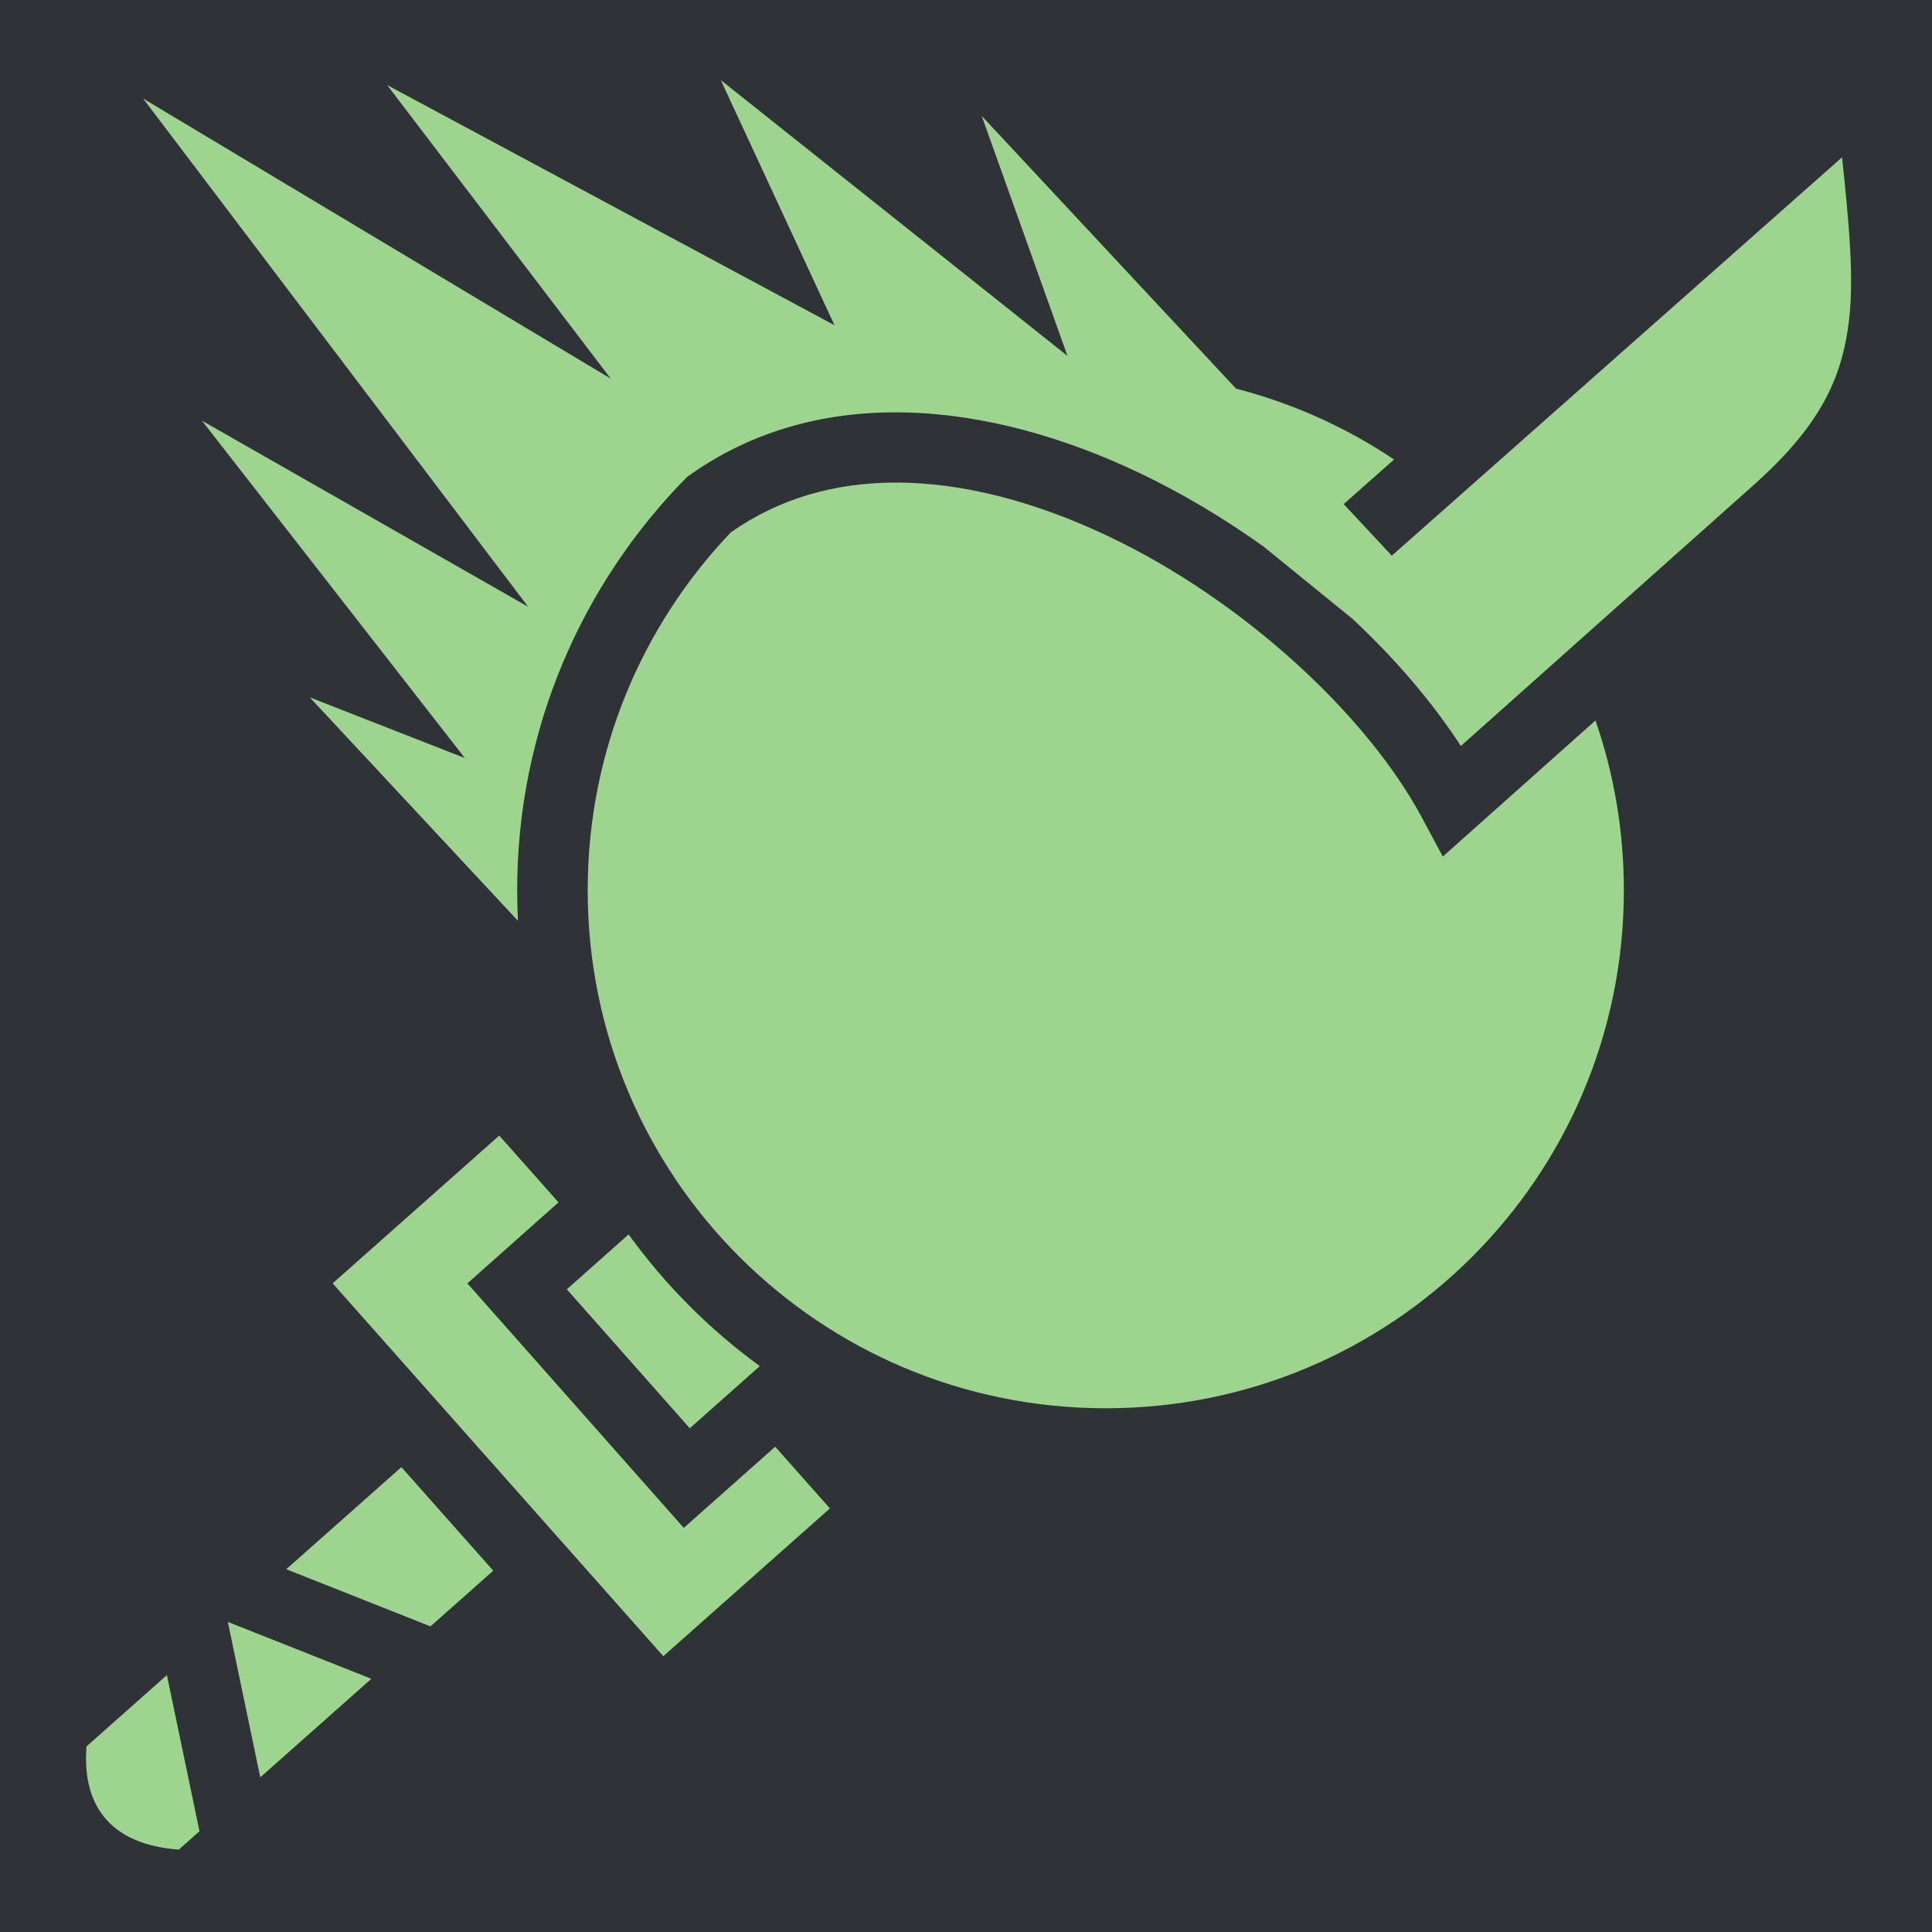
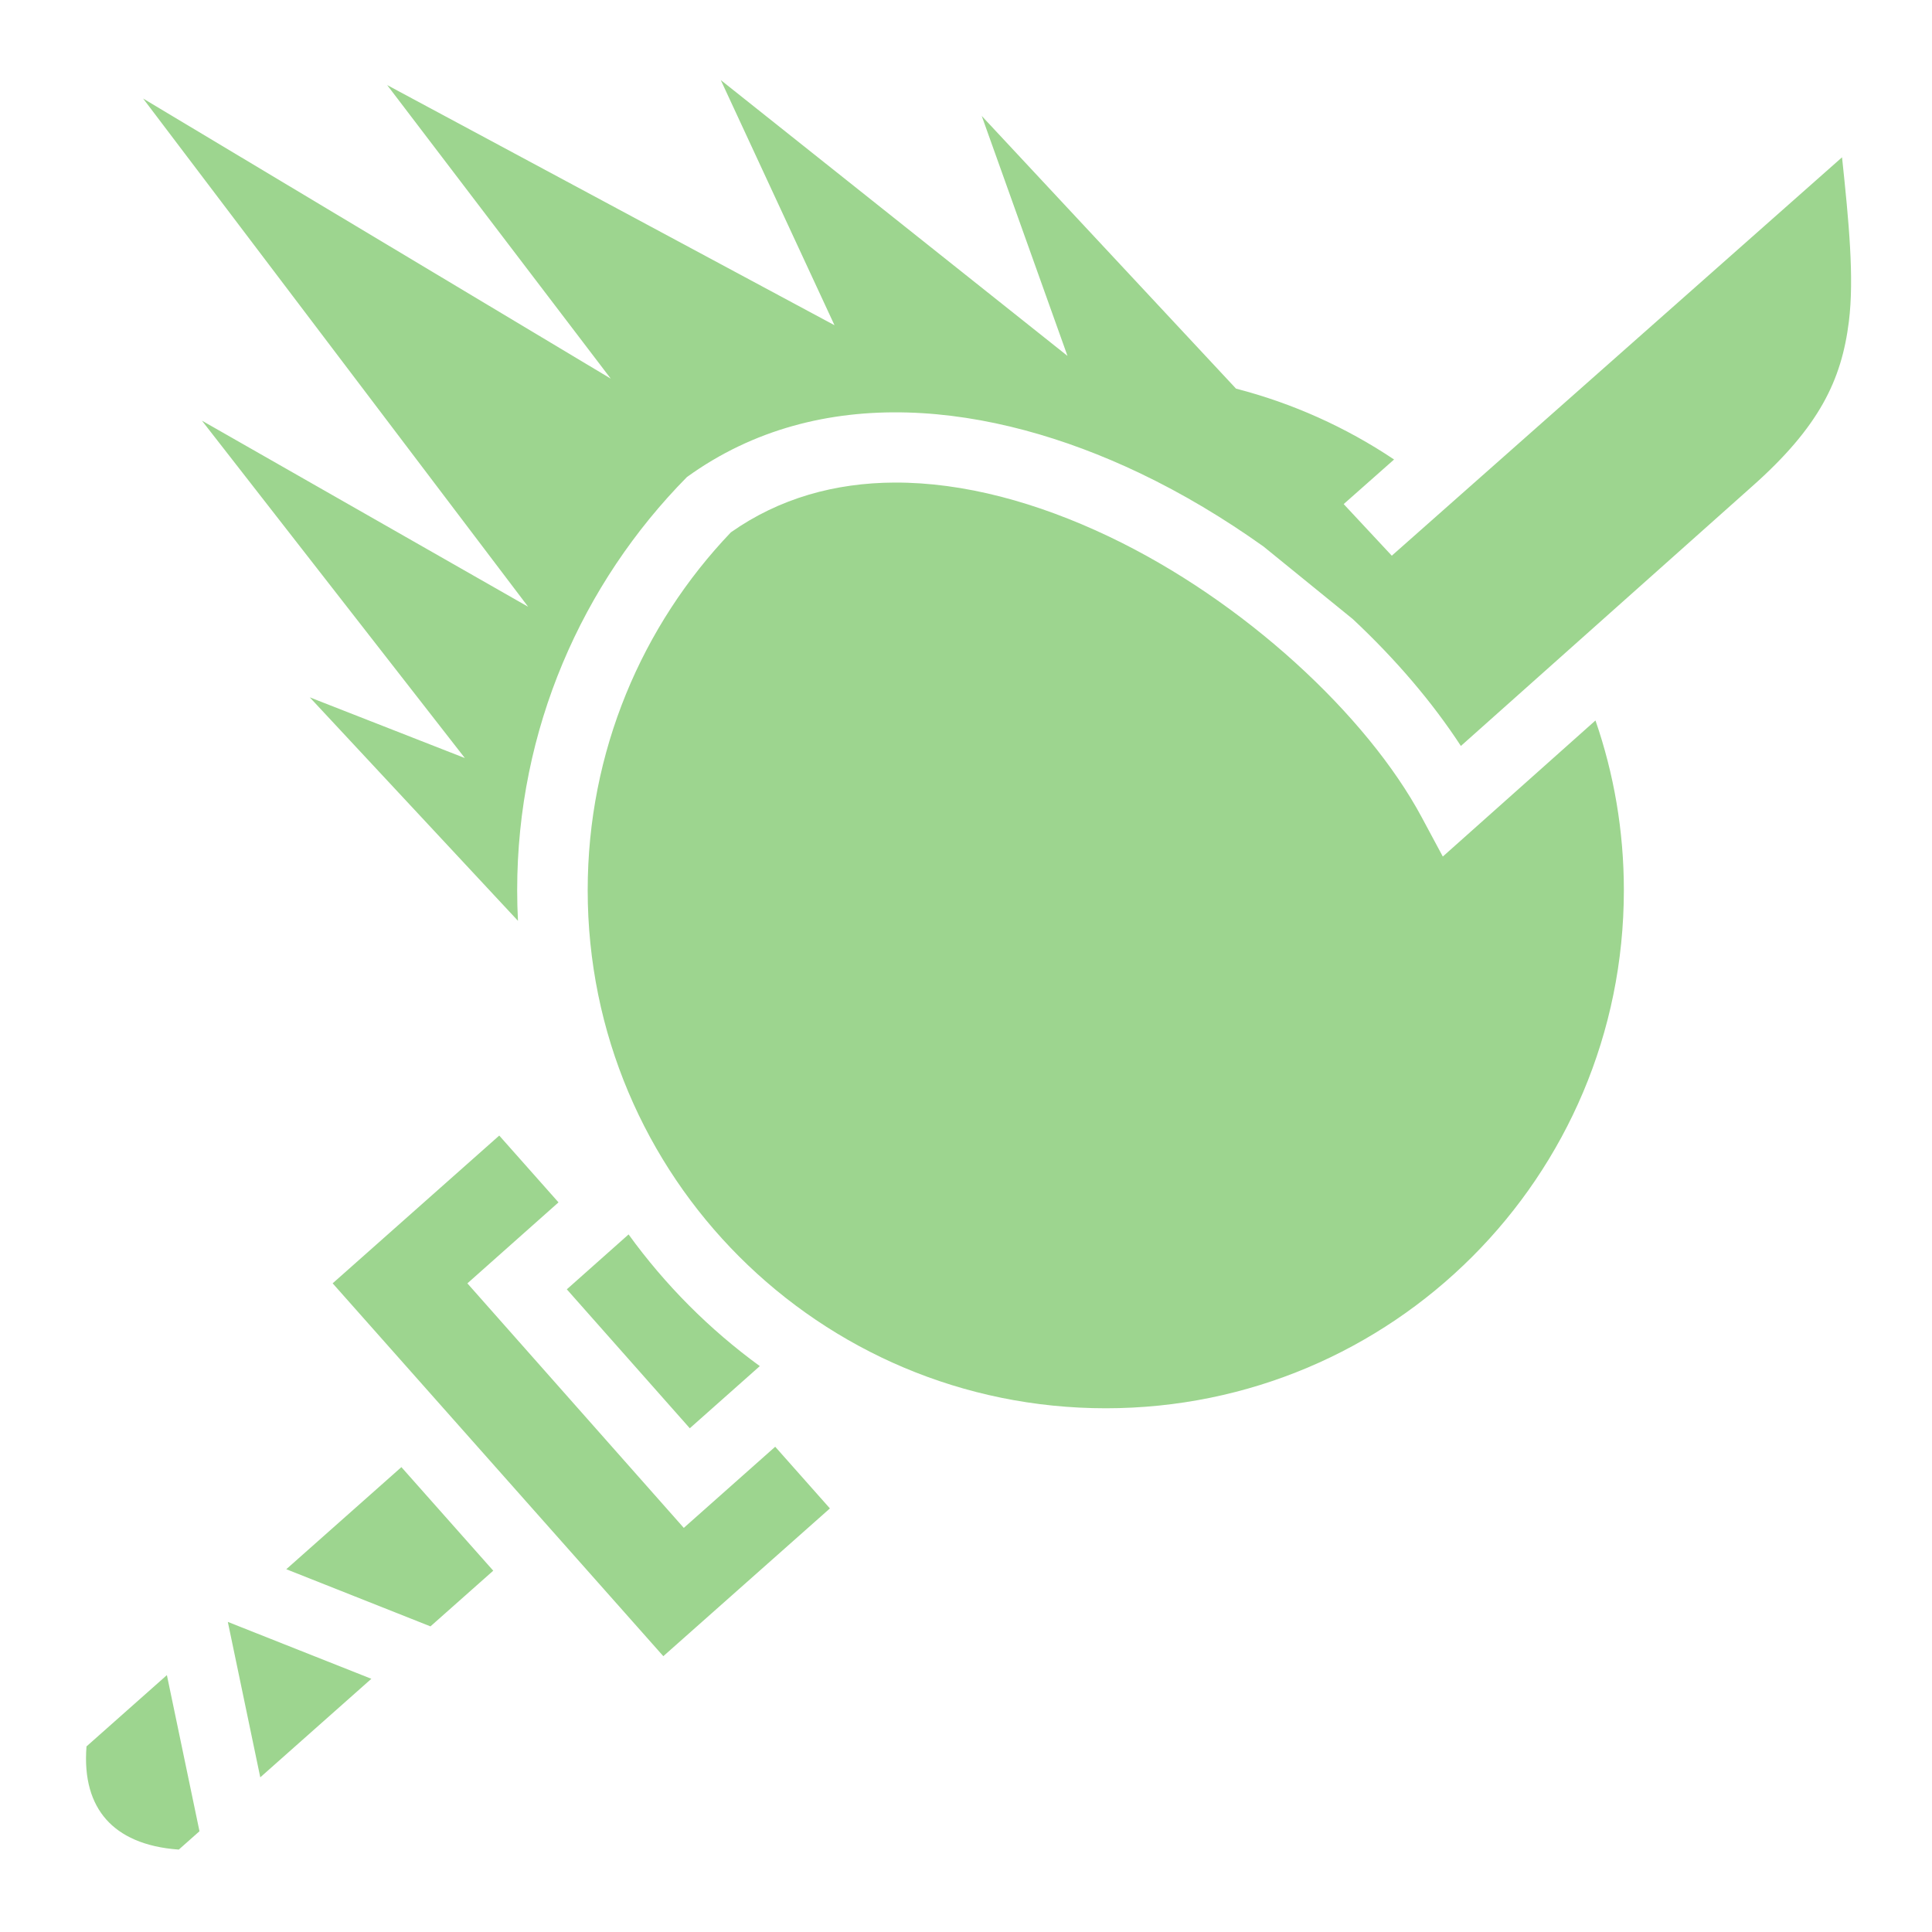
<svg xmlns="http://www.w3.org/2000/svg" viewBox="0 0 512 512">
-   <path fill="#2f3338" d="M0 0h512v512H0z" />
  <path fill="#9dd58f" d="m191.016 21.223 30.134 64.965-118.543-63.64 59.25 77.796-123.93-74.23L139.96 160.796l-86.446-49.315 69.675 89.41-41.096-16.087 55.174 59.226c-.14-2.69-.21-5.4-.21-8.124 0-42.632 17.186-81.3 44.98-109.478 35.214-25.46 80.616-19.796 119.876-1.115 11.515 5.478 22.556 12.13 32.926 19.515l23.685 19.252c11.312 10.59 21.05 21.986 28.627 33.607l77.15-68.765.01-.008c17.818-15.805 23.727-28.155 25.663-43.726 1.432-11.527-.004-26.39-1.815-43.502L368.84 147.262l-12.75-13.674 13.353-11.815a136.646 136.646 0 0 0-41.884-18.78L260.17 30.726l22.723 63.59-91.88-73.094zm46.02 106.662c-15.684.07-30.484 4.126-43.352 13.195-23.513 24.63-37.94 58.012-37.94 94.826 0 75.94 61.36 137.3 137.3 137.3 75.938 0 137.296-61.36 137.296-137.3 0-15.76-2.652-30.89-7.522-44.976l-40.46 36.064-5.604-10.443c-14.45-26.928-47.06-57.324-82.87-74.363-19.023-9.05-38.534-14.383-56.847-14.302zm-104.73 173.053-44.15 39.156 87.63 98.812 44.15-39.158-14.5-16.348-24.225 21.504-51.17-57.818-6.18-6.982 24.146-21.463-15.7-17.702zm34.274 26.197-16.367 14.55 32.59 36.82 18.554-16.47a157.233 157.233 0 0 1-34.777-34.9zm-60.207 61.668L75.867 415.86l38.21 15.146 16.638-14.756-24.342-27.447zM60.377 429.82l8.598 41.19 29.44-26.112-38.038-15.078zm-16.148 14.1-21.304 18.894c-.68 8.615 1.325 14.94 5.197 19.33 3.872 4.39 10.162 7.378 19.262 8.014l5.48-4.86-8.636-41.378z" />
</svg>
